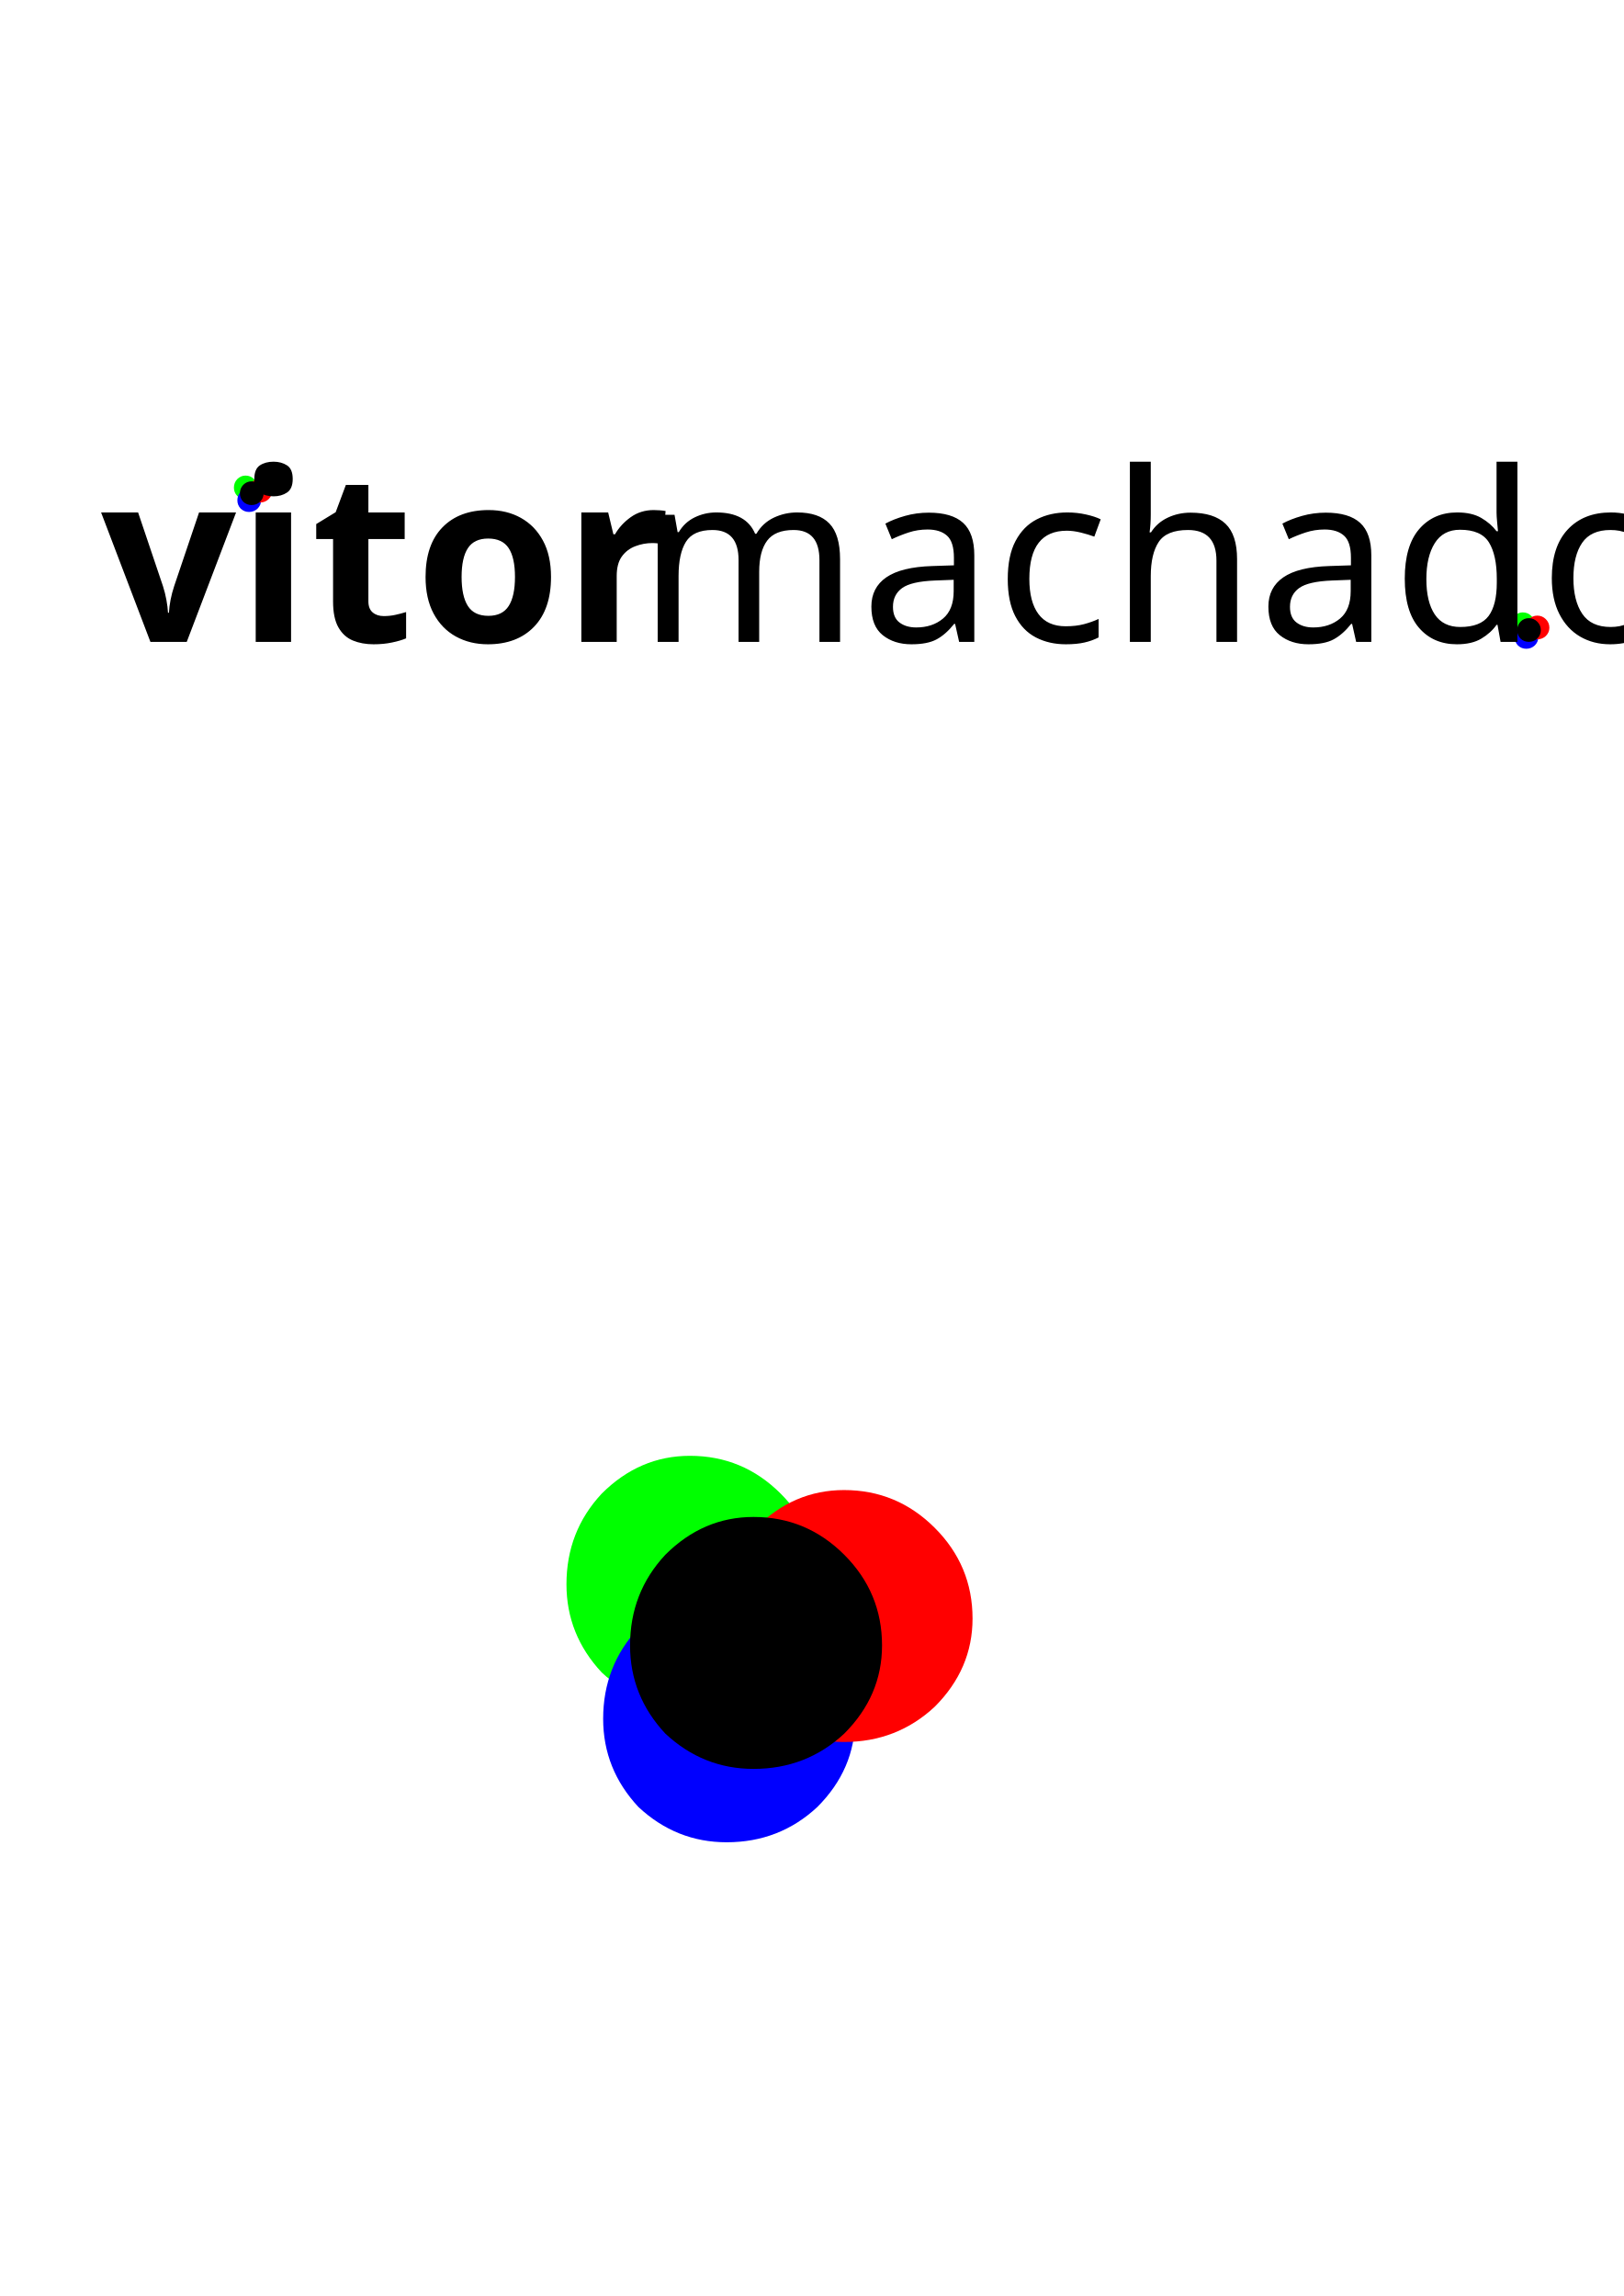
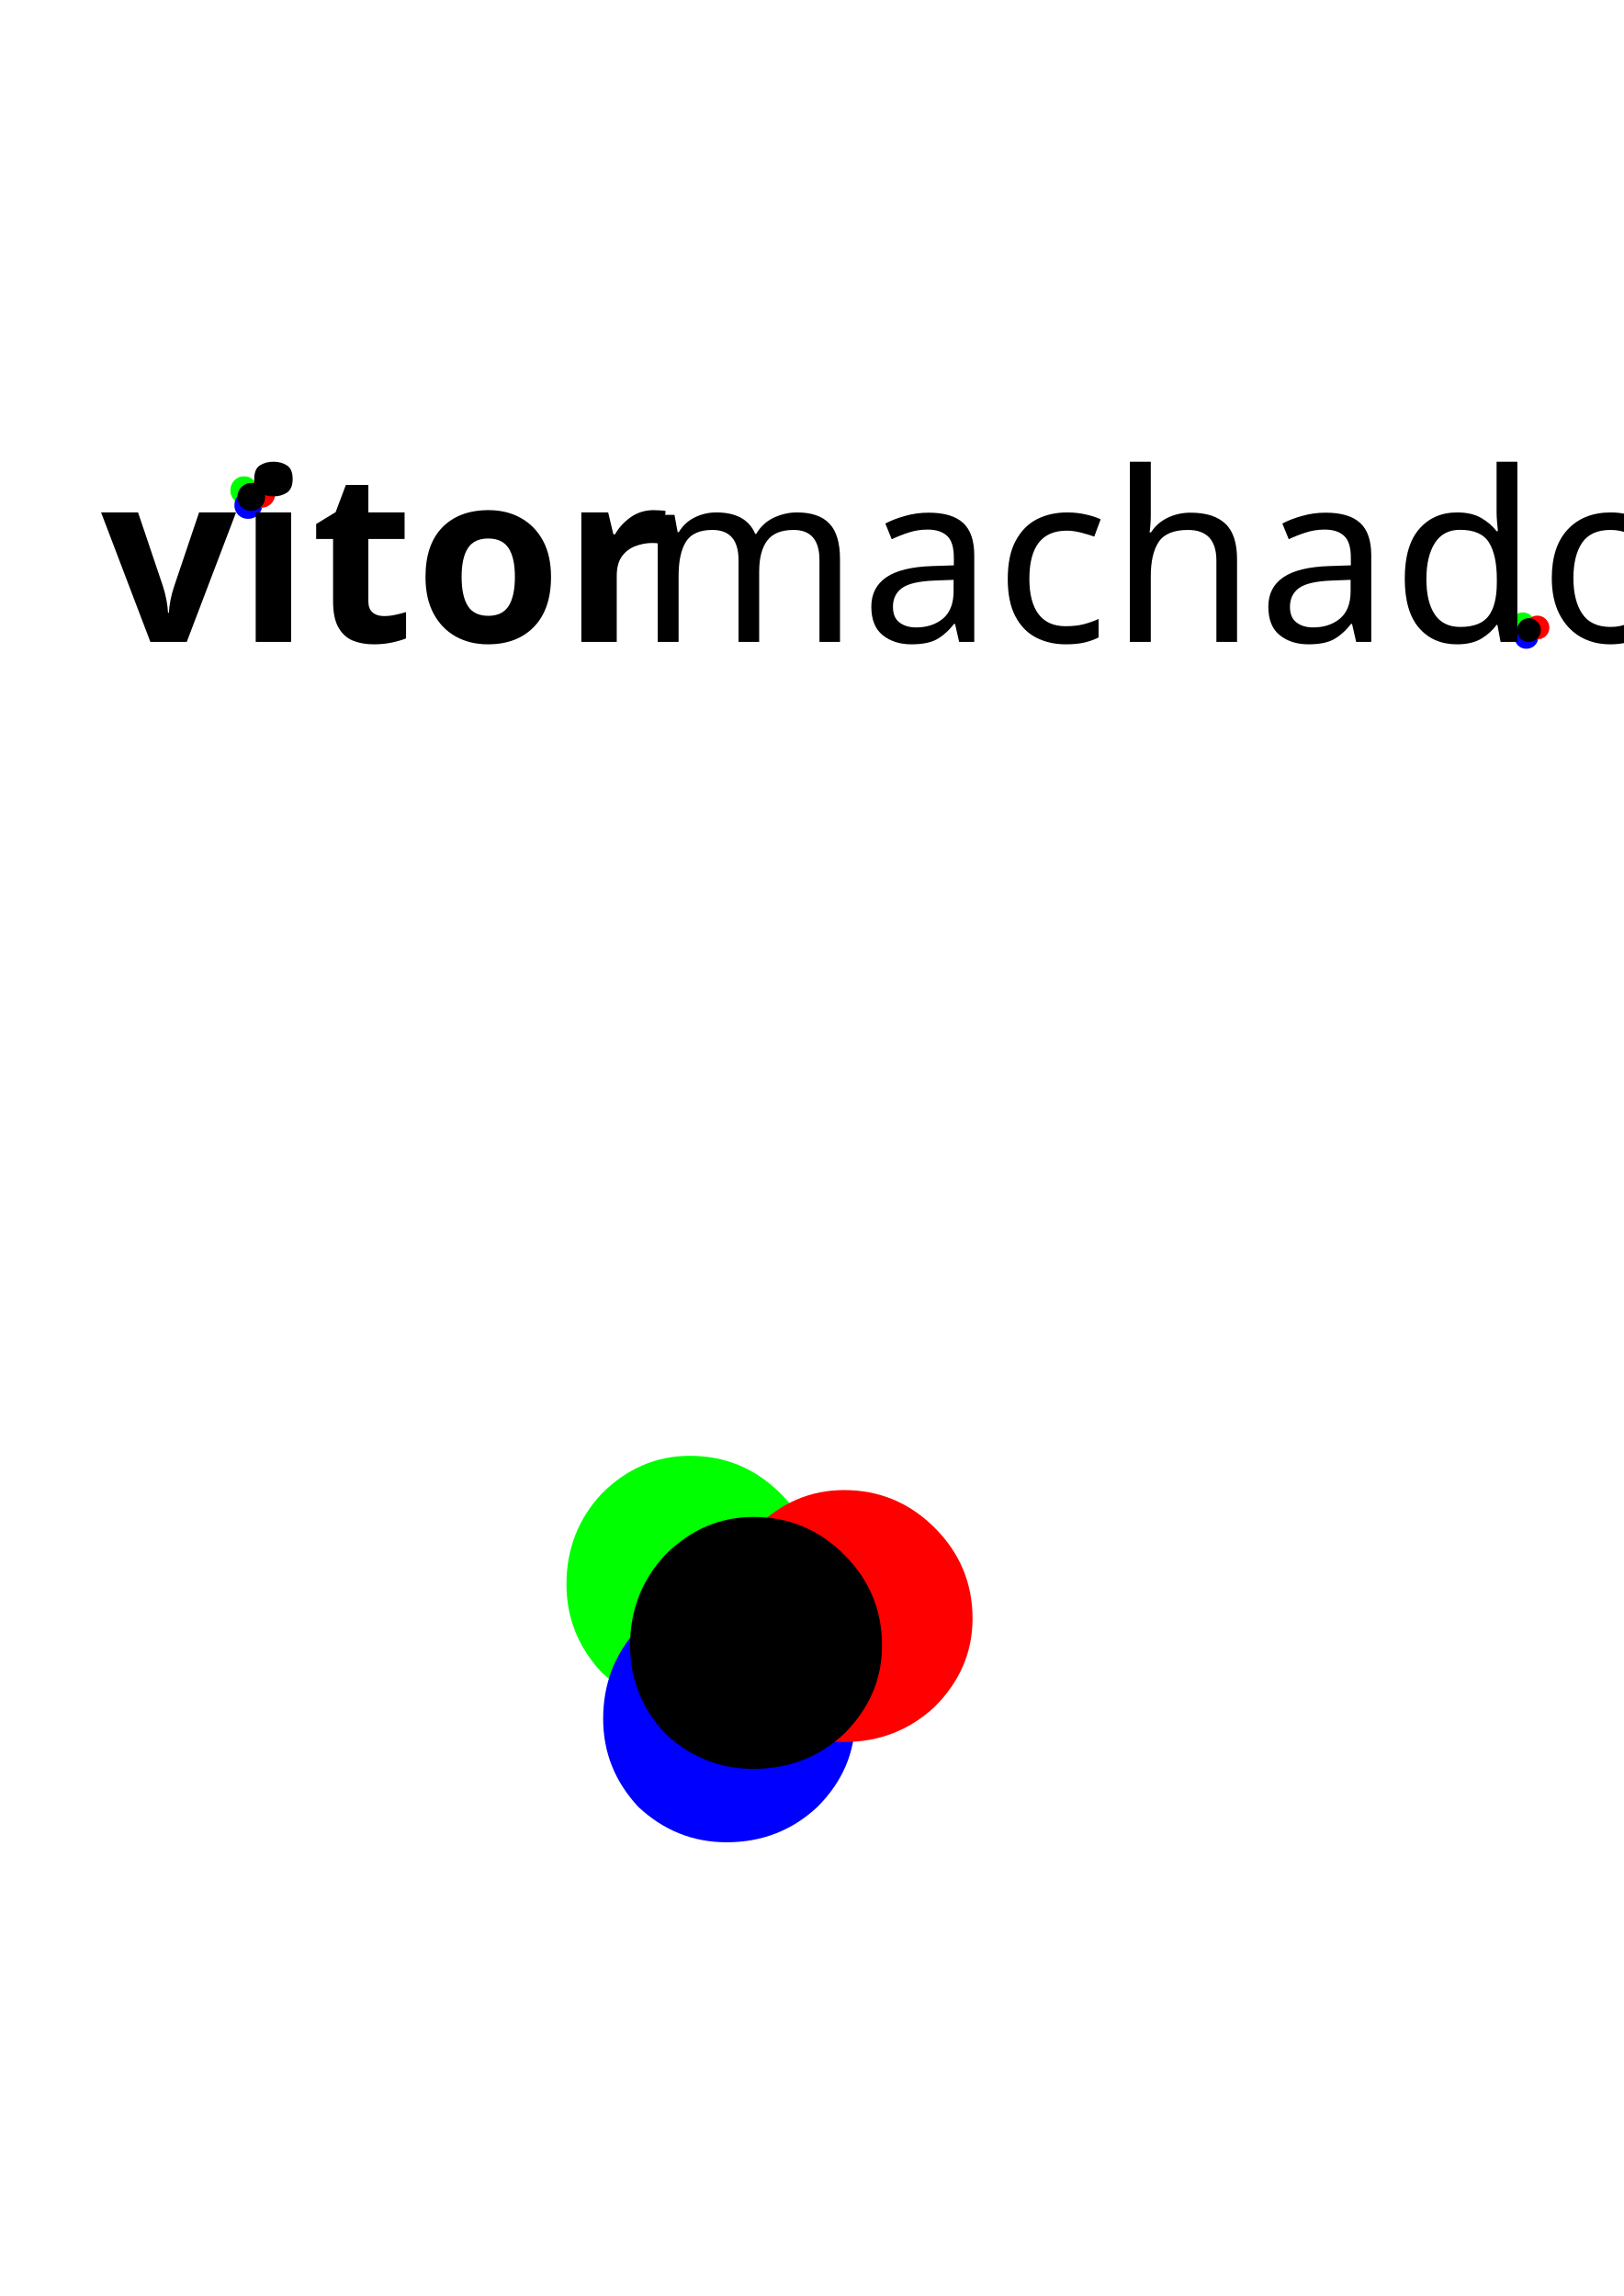
<svg xmlns="http://www.w3.org/2000/svg" width="210mm" height="297mm" viewBox="0 0 210 297" version="1.1" id="svg104">
  <defs id="defs98" />
  <g id="layer1">
    <g transform="matrix(0.5978685,0,0,0.5978685,-202.7197,530.0141)" id="g170">
      <g transform="translate(153.8138,107.7951)" id="g156" style="font-style:normal;font-weight:normal;font-size:545.082px;line-height:125%;font-family:sans-serif;letter-spacing:2.725px;word-spacing:0px;fill:#00ff00;fill-opacity:1;stroke:none;stroke-width:13.627px;stroke-linecap:butt;stroke-linejoin:miter;stroke-opacity:1" aria-label=".">
        <path id="path154" style="font-style:normal;font-variant:normal;font-weight:normal;font-stretch:normal;font-family:'Odin Rounded';-inkscape-font-specification:'Odin Rounded';fill:#00ff00;stroke-width:13.627px" d="m 334.506,-679.319 q 11.447,0 19.623,8.176 8.176,8.176 8.176,19.623 0,10.902 -8.176,19.078 -8.176,7.631 -19.623,7.631 -10.902,0 -19.078,-7.631 -7.631,-8.176 -7.631,-19.078 0,-11.447 7.631,-19.623 8.176,-8.176 19.078,-8.176 z" />
      </g>
      <g aria-label="." style="font-style:normal;font-weight:normal;font-size:545.082px;line-height:125%;font-family:sans-serif;letter-spacing:2.725px;word-spacing:0px;fill:#0000ff;fill-opacity:1;stroke:none;stroke-width:13.627px;stroke-linecap:butt;stroke-linejoin:miter;stroke-opacity:1" id="g160" transform="translate(161.7513,136.8995)">
        <path d="m 334.506,-679.319 q 11.447,0 19.623,8.176 8.176,8.176 8.176,19.623 0,10.902 -8.176,19.078 -8.176,7.631 -19.623,7.631 -10.902,0 -19.078,-7.631 -7.631,-8.176 -7.631,-19.078 0,-11.447 7.631,-19.623 8.176,-8.176 19.078,-8.176 z" style="font-style:normal;font-variant:normal;font-weight:normal;font-stretch:normal;font-family:'Odin Rounded';-inkscape-font-specification:'Odin Rounded';fill:#0000ff;stroke-width:13.627px" id="path158" />
      </g>
      <g aria-label="." style="font-style:normal;font-weight:normal;font-size:545.082px;line-height:125%;font-family:sans-serif;letter-spacing:2.725px;word-spacing:0px;fill:#ff0000;fill-opacity:1;stroke:none;stroke-width:13.627px;stroke-linecap:butt;stroke-linejoin:miter;stroke-opacity:1" id="g164" transform="translate(187.1515,115.2035)">
        <path d="m 334.506,-679.319 q 11.447,0 19.623,8.176 8.176,8.176 8.176,19.623 0,10.902 -8.176,19.078 -8.176,7.631 -19.623,7.631 -10.902,0 -19.078,-7.631 -7.631,-8.176 -7.631,-19.078 0,-11.447 7.631,-19.623 8.176,-8.176 19.078,-8.176 z" style="font-style:normal;font-variant:normal;font-weight:normal;font-stretch:normal;font-family:'Odin Rounded';-inkscape-font-specification:'Odin Rounded';fill:#ff0000;stroke-width:13.627px" id="path162" />
      </g>
      <g aria-label="." style="font-style:normal;font-weight:normal;font-size:545.082px;line-height:125%;font-family:sans-serif;letter-spacing:2.725px;word-spacing:0px;fill:#000000;fill-opacity:1;stroke:none;stroke-width:13.627px;stroke-linecap:butt;stroke-linejoin:miter;stroke-opacity:1" id="g168" transform="translate(167.5722,121.0244)">
        <path d="m 334.506,-679.319 q 11.447,0 19.623,8.176 8.176,8.176 8.176,19.623 0,10.902 -8.176,19.078 -8.176,7.631 -19.623,7.631 -10.902,0 -19.078,-7.631 -7.631,-8.176 -7.631,-19.078 0,-11.447 7.631,-19.623 8.176,-8.176 19.078,-8.176 z" style="font-style:normal;font-variant:normal;font-weight:normal;font-stretch:normal;font-family:'Odin Rounded';-inkscape-font-specification:'Odin Rounded';stroke-width:13.627px" id="path166" />
      </g>
    </g>
-     <g id="g4571" transform="matrix(0.2959448,0,0,0.2959448,-5.846637,282.743)">
-       <g id="g73-7" transform="matrix(0.190152,0,0,0.190152,592.3874,-579.042)">
-         <g aria-label="." style="font-style:normal;font-weight:normal;font-size:545.082px;line-height:125%;font-family:sans-serif;letter-spacing:2.725px;word-spacing:0px;fill:#00ff00;fill-opacity:1;stroke:none;stroke-width:13.627px;stroke-linecap:butt;stroke-linejoin:miter;stroke-opacity:1" id="g59-3" transform="translate(153.8138,107.7951)">
-           <path d="m 334.506,-679.319 q 11.447,0 19.623,8.176 8.176,8.176 8.176,19.623 0,10.902 -8.176,19.078 -8.176,7.631 -19.623,7.631 -10.902,0 -19.078,-7.631 -7.631,-8.176 -7.631,-19.078 0,-11.447 7.631,-19.623 8.176,-8.176 19.078,-8.176 z" style="font-style:normal;font-variant:normal;font-weight:normal;font-stretch:normal;font-family:'Odin Rounded';-inkscape-font-specification:'Odin Rounded';fill:#00ff00;stroke-width:13.627px" id="path57-2" />
-         </g>
-         <g transform="translate(161.7513,136.8995)" id="g63-1" style="font-style:normal;font-weight:normal;font-size:545.082px;line-height:125%;font-family:sans-serif;letter-spacing:2.725px;word-spacing:0px;fill:#0000ff;fill-opacity:1;stroke:none;stroke-width:13.627px;stroke-linecap:butt;stroke-linejoin:miter;stroke-opacity:1" aria-label=".">
-           <path id="path61-6" style="font-style:normal;font-variant:normal;font-weight:normal;font-stretch:normal;font-family:'Odin Rounded';-inkscape-font-specification:'Odin Rounded';fill:#0000ff;stroke-width:13.627px" d="m 334.506,-679.319 q 11.447,0 19.623,8.176 8.176,8.176 8.176,19.623 0,10.902 -8.176,19.078 -8.176,7.631 -19.623,7.631 -10.902,0 -19.078,-7.631 -7.631,-8.176 -7.631,-19.078 0,-11.447 7.631,-19.623 8.176,-8.176 19.078,-8.176 z" />
-         </g>
-         <g transform="translate(187.1515,115.2035)" id="g67-7" style="font-style:normal;font-weight:normal;font-size:545.082px;line-height:125%;font-family:sans-serif;letter-spacing:2.725px;word-spacing:0px;fill:#ff0000;fill-opacity:1;stroke:none;stroke-width:13.627px;stroke-linecap:butt;stroke-linejoin:miter;stroke-opacity:1" aria-label=".">
-           <path id="path65-1" style="font-style:normal;font-variant:normal;font-weight:normal;font-stretch:normal;font-family:'Odin Rounded';-inkscape-font-specification:'Odin Rounded';fill:#ff0000;stroke-width:13.627px" d="m 334.506,-679.319 q 11.447,0 19.623,8.176 8.176,8.176 8.176,19.623 0,10.902 -8.176,19.078 -8.176,7.631 -19.623,7.631 -10.902,0 -19.078,-7.631 -7.631,-8.176 -7.631,-19.078 0,-11.447 7.631,-19.623 8.176,-8.176 19.078,-8.176 z" />
-         </g>
-         <g transform="translate(167.5722,121.0244)" id="g71-0" style="font-style:normal;font-weight:normal;font-size:545.082px;line-height:125%;font-family:sans-serif;letter-spacing:2.725px;word-spacing:0px;fill:#000000;fill-opacity:1;stroke:none;stroke-width:13.627px;stroke-linecap:butt;stroke-linejoin:miter;stroke-opacity:1" aria-label=".">
-           <path id="path69-5" style="font-style:normal;font-variant:normal;font-weight:normal;font-stretch:normal;font-family:'Odin Rounded';-inkscape-font-specification:'Odin Rounded';stroke-width:13.627px" d="m 334.506,-679.319 q 11.447,0 19.623,8.176 8.176,8.176 8.176,19.623 0,10.902 -8.176,19.078 -8.176,7.631 -19.623,7.631 -10.902,0 -19.078,-7.631 -7.631,-8.176 -7.631,-19.078 0,-11.447 7.631,-19.623 8.176,-8.176 19.078,-8.176 z" />
-         </g>
+     <g transform="matrix(0.0562745,0,0,0.0562745,169.4673,111.3785)" id="g73-7">
+       <g transform="translate(153.8138,107.7951)" id="g59-3" style="font-style:normal;font-weight:normal;font-size:545.082px;line-height:125%;font-family:sans-serif;letter-spacing:2.725px;word-spacing:0px;fill:#00ff00;fill-opacity:1;stroke:none;stroke-width:13.627px;stroke-linecap:butt;stroke-linejoin:miter;stroke-opacity:1" aria-label=".">
+         <path id="path57-2" style="font-style:normal;font-variant:normal;font-weight:normal;font-stretch:normal;font-family:'Odin Rounded';-inkscape-font-specification:'Odin Rounded';fill:#00ff00;stroke-width:13.627px" d="m 334.506,-679.319 q 11.447,0 19.623,8.176 8.176,8.176 8.176,19.623 0,10.902 -8.176,19.078 -8.176,7.631 -19.623,7.631 -10.902,0 -19.078,-7.631 -7.631,-8.176 -7.631,-19.078 0,-11.447 7.631,-19.623 8.176,-8.176 19.078,-8.176 z" />
      </g>
-       <g transform="matrix(0.190152,0,0,0.190152,34.20353,-638.8411)" id="g55-0">
-         <g transform="translate(153.8138,107.7951)" id="g37-2" style="font-style:normal;font-weight:normal;font-size:545.082px;line-height:125%;font-family:sans-serif;letter-spacing:2.725px;word-spacing:0px;fill:#00ff00;fill-opacity:1;stroke:none;stroke-width:13.627px;stroke-linecap:butt;stroke-linejoin:miter;stroke-opacity:1" aria-label=".">
-           <path id="path35-4" style="font-style:normal;font-variant:normal;font-weight:normal;font-stretch:normal;font-family:'Odin Rounded';-inkscape-font-specification:'Odin Rounded';fill:#00ff00;stroke-width:13.627px" d="m 334.506,-679.319 q 11.447,0 19.623,8.176 8.176,8.176 8.176,19.623 0,10.902 -8.176,19.078 -8.176,7.631 -19.623,7.631 -10.902,0 -19.078,-7.631 -7.631,-8.176 -7.631,-19.078 0,-11.447 7.631,-19.623 8.176,-8.176 19.078,-8.176 z" />
-         </g>
-         <g aria-label="." style="font-style:normal;font-weight:normal;font-size:545.082px;line-height:125%;font-family:sans-serif;letter-spacing:2.725px;word-spacing:0px;fill:#0000ff;fill-opacity:1;stroke:none;stroke-width:13.627px;stroke-linecap:butt;stroke-linejoin:miter;stroke-opacity:1" id="g45-6" transform="translate(161.7513,136.8995)">
-           <path d="m 334.506,-679.319 q 11.447,0 19.623,8.176 8.176,8.176 8.176,19.623 0,10.902 -8.176,19.078 -8.176,7.631 -19.623,7.631 -10.902,0 -19.078,-7.631 -7.631,-8.176 -7.631,-19.078 0,-11.447 7.631,-19.623 8.176,-8.176 19.078,-8.176 z" style="font-style:normal;font-variant:normal;font-weight:normal;font-stretch:normal;font-family:'Odin Rounded';-inkscape-font-specification:'Odin Rounded';fill:#0000ff;stroke-width:13.627px" id="path43-1" />
-         </g>
-         <g aria-label="." style="font-style:normal;font-weight:normal;font-size:545.082px;line-height:125%;font-family:sans-serif;letter-spacing:2.725px;word-spacing:0px;fill:#ff0000;fill-opacity:1;stroke:none;stroke-width:13.627px;stroke-linecap:butt;stroke-linejoin:miter;stroke-opacity:1" id="g41-0" transform="translate(187.1515,115.2035)">
-           <path d="m 334.506,-679.319 q 11.447,0 19.623,8.176 8.176,8.176 8.176,19.623 0,10.902 -8.176,19.078 -8.176,7.631 -19.623,7.631 -10.902,0 -19.078,-7.631 -7.631,-8.176 -7.631,-19.078 0,-11.447 7.631,-19.623 8.176,-8.176 19.078,-8.176 z" style="font-style:normal;font-variant:normal;font-weight:normal;font-stretch:normal;font-family:'Odin Rounded';-inkscape-font-specification:'Odin Rounded';fill:#ff0000;stroke-width:13.627px" id="path39-8" />
-         </g>
-         <g aria-label="." style="font-style:normal;font-weight:normal;font-size:545.082px;line-height:125%;font-family:sans-serif;letter-spacing:2.725px;word-spacing:0px;fill:#000000;fill-opacity:1;stroke:none;stroke-width:13.627px;stroke-linecap:butt;stroke-linejoin:miter;stroke-opacity:1" id="text30-7" transform="translate(167.5722,121.0244)">
-           <path d="m 334.506,-679.319 q 11.447,0 19.623,8.176 8.176,8.176 8.176,19.623 0,10.902 -8.176,19.078 -8.176,7.631 -19.623,7.631 -10.902,0 -19.078,-7.631 -7.631,-8.176 -7.631,-19.078 0,-11.447 7.631,-19.623 8.176,-8.176 19.078,-8.176 z" style="font-style:normal;font-variant:normal;font-weight:normal;font-stretch:normal;font-family:'Odin Rounded';-inkscape-font-specification:'Odin Rounded';stroke-width:13.627px" id="path32-2" />
-         </g>
+       <g aria-label="." style="font-style:normal;font-weight:normal;font-size:545.082px;line-height:125%;font-family:sans-serif;letter-spacing:2.725px;word-spacing:0px;fill:#0000ff;fill-opacity:1;stroke:none;stroke-width:13.627px;stroke-linecap:butt;stroke-linejoin:miter;stroke-opacity:1" id="g63-1" transform="translate(161.7513,136.8995)">
+         <path d="m 334.506,-679.319 q 11.447,0 19.623,8.176 8.176,8.176 8.176,19.623 0,10.902 -8.176,19.078 -8.176,7.631 -19.623,7.631 -10.902,0 -19.078,-7.631 -7.631,-8.176 -7.631,-19.078 0,-11.447 7.631,-19.623 8.176,-8.176 19.078,-8.176 z" style="font-style:normal;font-variant:normal;font-weight:normal;font-stretch:normal;font-family:'Odin Rounded';-inkscape-font-specification:'Odin Rounded';fill:#0000ff;stroke-width:13.627px" id="path61-6" />
      </g>
-       <text id="text26-4" y="-674.811" x="63.939" style="font-style:normal;font-weight:normal;font-size:103.648px;line-height:125%;font-family:sans-serif;letter-spacing:0.518px;word-spacing:0px;fill:#000000;fill-opacity:1;stroke:none;stroke-width:2.591px;stroke-linecap:butt;stroke-linejoin:miter;stroke-opacity:1" xml:space="preserve">
-         <tspan style="font-style:normal;font-variant:normal;font-weight:bold;font-stretch:normal;font-family:'Odin Rounded';-inkscape-font-specification:'Odin Rounded Bold';fill:#000000;stroke-width:2.591px" y="-674.811" x="63.939" id="tspan24-9">vitor</tspan>
-       </text>
-       <text xml:space="preserve" style="font-style:normal;font-weight:normal;font-size:103.648px;line-height:125%;font-family:sans-serif;letter-spacing:0.518px;word-spacing:0px;fill:#000000;fill-opacity:1;stroke:none;stroke-width:2.591px;stroke-linecap:butt;stroke-linejoin:miter;stroke-opacity:1" x="298.366" y="-674.811" id="text4547">
-         <tspan id="tspan4545" x="298.366" y="-674.811" style="font-style:normal;font-variant:normal;font-weight:300;font-stretch:normal;font-family:'Odin Rounded';-inkscape-font-specification:'Odin Rounded Light';fill:#000000;stroke-width:2.591px">machado</tspan>
-       </text>
+       <g aria-label="." style="font-style:normal;font-weight:normal;font-size:545.082px;line-height:125%;font-family:sans-serif;letter-spacing:2.725px;word-spacing:0px;fill:#ff0000;fill-opacity:1;stroke:none;stroke-width:13.627px;stroke-linecap:butt;stroke-linejoin:miter;stroke-opacity:1" id="g67-7" transform="translate(187.1515,115.2035)">
+         <path d="m 334.506,-679.319 q 11.447,0 19.623,8.176 8.176,8.176 8.176,19.623 0,10.902 -8.176,19.078 -8.176,7.631 -19.623,7.631 -10.902,0 -19.078,-7.631 -7.631,-8.176 -7.631,-19.078 0,-11.447 7.631,-19.623 8.176,-8.176 19.078,-8.176 z" style="font-style:normal;font-variant:normal;font-weight:normal;font-stretch:normal;font-family:'Odin Rounded';-inkscape-font-specification:'Odin Rounded';fill:#ff0000;stroke-width:13.627px" id="path65-1" />
+       </g>
+       <g aria-label="." style="font-style:normal;font-weight:normal;font-size:545.082px;line-height:125%;font-family:sans-serif;letter-spacing:2.725px;word-spacing:0px;fill:#000000;fill-opacity:1;stroke:none;stroke-width:13.627px;stroke-linecap:butt;stroke-linejoin:miter;stroke-opacity:1" id="g71-0" transform="translate(167.5722,121.0244)">
+         <path d="m 334.506,-679.319 q 11.447,0 19.623,8.176 8.176,8.176 8.176,19.623 0,10.902 -8.176,19.078 -8.176,7.631 -19.623,7.631 -10.902,0 -19.078,-7.631 -7.631,-8.176 -7.631,-19.078 0,-11.447 7.631,-19.623 8.176,-8.176 19.078,-8.176 z" style="font-style:normal;font-variant:normal;font-weight:normal;font-stretch:normal;font-family:'Odin Rounded';-inkscape-font-specification:'Odin Rounded';stroke-width:13.627px" id="path69-5" />
+       </g>
    </g>
+     <g id="g55-0" transform="matrix(0.06588071,0,0,0.06588071,-0.6183373,99.26356)">
+       <g aria-label="." style="font-style:normal;font-weight:normal;font-size:545.082px;line-height:125%;font-family:sans-serif;letter-spacing:2.725px;word-spacing:0px;fill:#00ff00;fill-opacity:1;stroke:none;stroke-width:13.627px;stroke-linecap:butt;stroke-linejoin:miter;stroke-opacity:1" id="g37-2" transform="translate(153.8138,107.7951)">
+         <path d="m 334.506,-679.319 q 11.447,0 19.623,8.176 8.176,8.176 8.176,19.623 0,10.902 -8.176,19.078 -8.176,7.631 -19.623,7.631 -10.902,0 -19.078,-7.631 -7.631,-8.176 -7.631,-19.078 0,-11.447 7.631,-19.623 8.176,-8.176 19.078,-8.176 z" style="font-style:normal;font-variant:normal;font-weight:normal;font-stretch:normal;font-family:'Odin Rounded';-inkscape-font-specification:'Odin Rounded';fill:#00ff00;stroke-width:13.627px" id="path35-4" />
+       </g>
+       <g transform="translate(161.7513,136.8995)" id="g45-6" style="font-style:normal;font-weight:normal;font-size:545.082px;line-height:125%;font-family:sans-serif;letter-spacing:2.725px;word-spacing:0px;fill:#0000ff;fill-opacity:1;stroke:none;stroke-width:13.627px;stroke-linecap:butt;stroke-linejoin:miter;stroke-opacity:1" aria-label=".">
+         <path id="path43-1" style="font-style:normal;font-variant:normal;font-weight:normal;font-stretch:normal;font-family:'Odin Rounded';-inkscape-font-specification:'Odin Rounded';fill:#0000ff;stroke-width:13.627px" d="m 334.506,-679.319 q 11.447,0 19.623,8.176 8.176,8.176 8.176,19.623 0,10.902 -8.176,19.078 -8.176,7.631 -19.623,7.631 -10.902,0 -19.078,-7.631 -7.631,-8.176 -7.631,-19.078 0,-11.447 7.631,-19.623 8.176,-8.176 19.078,-8.176 z" />
+       </g>
+       <g transform="translate(187.1515,115.2035)" id="g41-0" style="font-style:normal;font-weight:normal;font-size:545.082px;line-height:125%;font-family:sans-serif;letter-spacing:2.725px;word-spacing:0px;fill:#ff0000;fill-opacity:1;stroke:none;stroke-width:13.627px;stroke-linecap:butt;stroke-linejoin:miter;stroke-opacity:1" aria-label=".">
+         <path id="path39-8" style="font-style:normal;font-variant:normal;font-weight:normal;font-stretch:normal;font-family:'Odin Rounded';-inkscape-font-specification:'Odin Rounded';fill:#ff0000;stroke-width:13.627px" d="m 334.506,-679.319 q 11.447,0 19.623,8.176 8.176,8.176 8.176,19.623 0,10.902 -8.176,19.078 -8.176,7.631 -19.623,7.631 -10.902,0 -19.078,-7.631 -7.631,-8.176 -7.631,-19.078 0,-11.447 7.631,-19.623 8.176,-8.176 19.078,-8.176 z" />
+       </g>
+       <g transform="translate(167.5722,121.0244)" id="text30-7" style="font-style:normal;font-weight:normal;font-size:545.082px;line-height:125%;font-family:sans-serif;letter-spacing:2.725px;word-spacing:0px;fill:#000000;fill-opacity:1;stroke:none;stroke-width:13.627px;stroke-linecap:butt;stroke-linejoin:miter;stroke-opacity:1" aria-label=".">
+         <path id="path32-2" style="font-style:normal;font-variant:normal;font-weight:normal;font-stretch:normal;font-family:'Odin Rounded';-inkscape-font-specification:'Odin Rounded';stroke-width:13.627px" d="m 334.506,-679.319 q 11.447,0 19.623,8.176 8.176,8.176 8.176,19.623 0,10.902 -8.176,19.078 -8.176,7.631 -19.623,7.631 -10.902,0 -19.078,-7.631 -7.631,-8.176 -7.631,-19.078 0,-11.447 7.631,-19.623 8.176,-8.176 19.078,-8.176 z" />
+       </g>
+     </g>
+     <text xml:space="preserve" style="font-style:normal;font-weight:normal;font-size:30.674px;line-height:125%;font-family:sans-serif;letter-spacing:0.153px;word-spacing:0px;fill:#000000;fill-opacity:1;stroke:none;stroke-width:0.767px;stroke-linecap:butt;stroke-linejoin:miter;stroke-opacity:1;" x="13.076" y="83.036" id="text26-4">
+       <tspan id="tspan24-9" x="13.076" y="83.036" style="font-style:normal;font-variant:normal;font-weight:bold;font-stretch:normal;font-family:'Odin Rounded';-inkscape-font-specification:'Odin Rounded Bold';fill:#000000;stroke-width:0.767px;">vitor</tspan>
+     </text>
+     <text id="text4547" y="83.036" x="82.453" style="font-style:normal;font-weight:normal;font-size:30.674px;line-height:125%;font-family:sans-serif;letter-spacing:0.153px;word-spacing:0px;fill:#000000;fill-opacity:1;stroke:none;stroke-width:0.767px;stroke-linecap:butt;stroke-linejoin:miter;stroke-opacity:1" xml:space="preserve">
+       <tspan style="font-style:normal;font-variant:normal;font-weight:300;font-stretch:normal;font-family:'Odin Rounded';-inkscape-font-specification:'Odin Rounded Light';fill:#000000;stroke-width:0.767px" y="83.036" x="82.453" id="tspan4545">machado</tspan>
+     </text>
  </g>
</svg>
